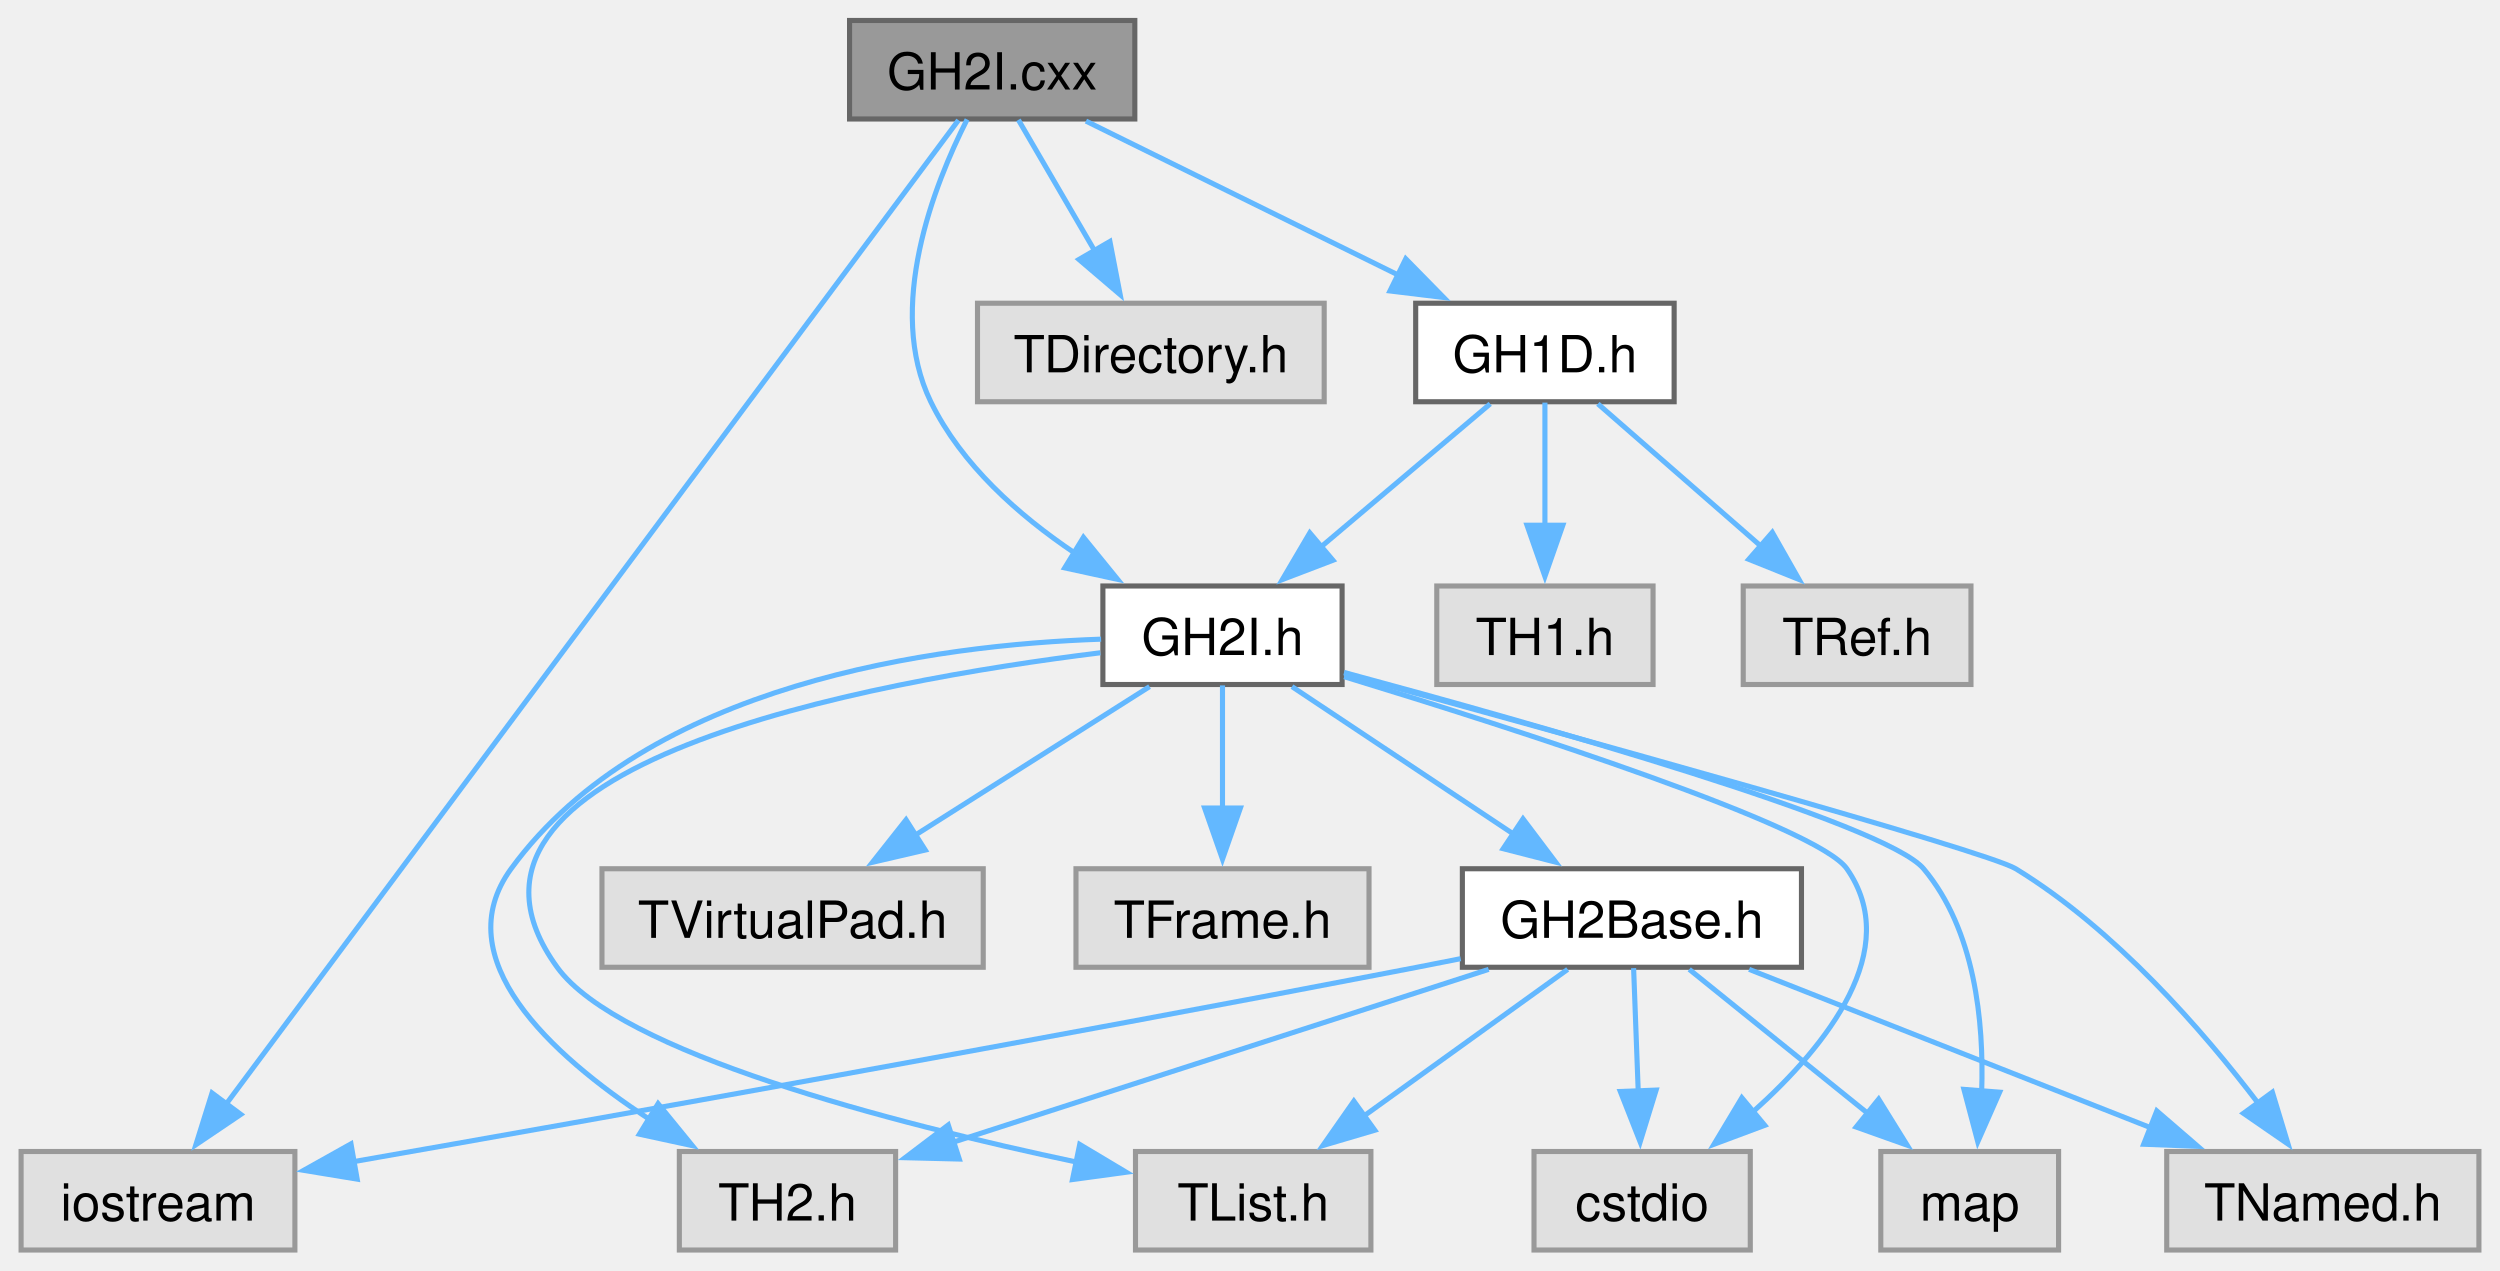
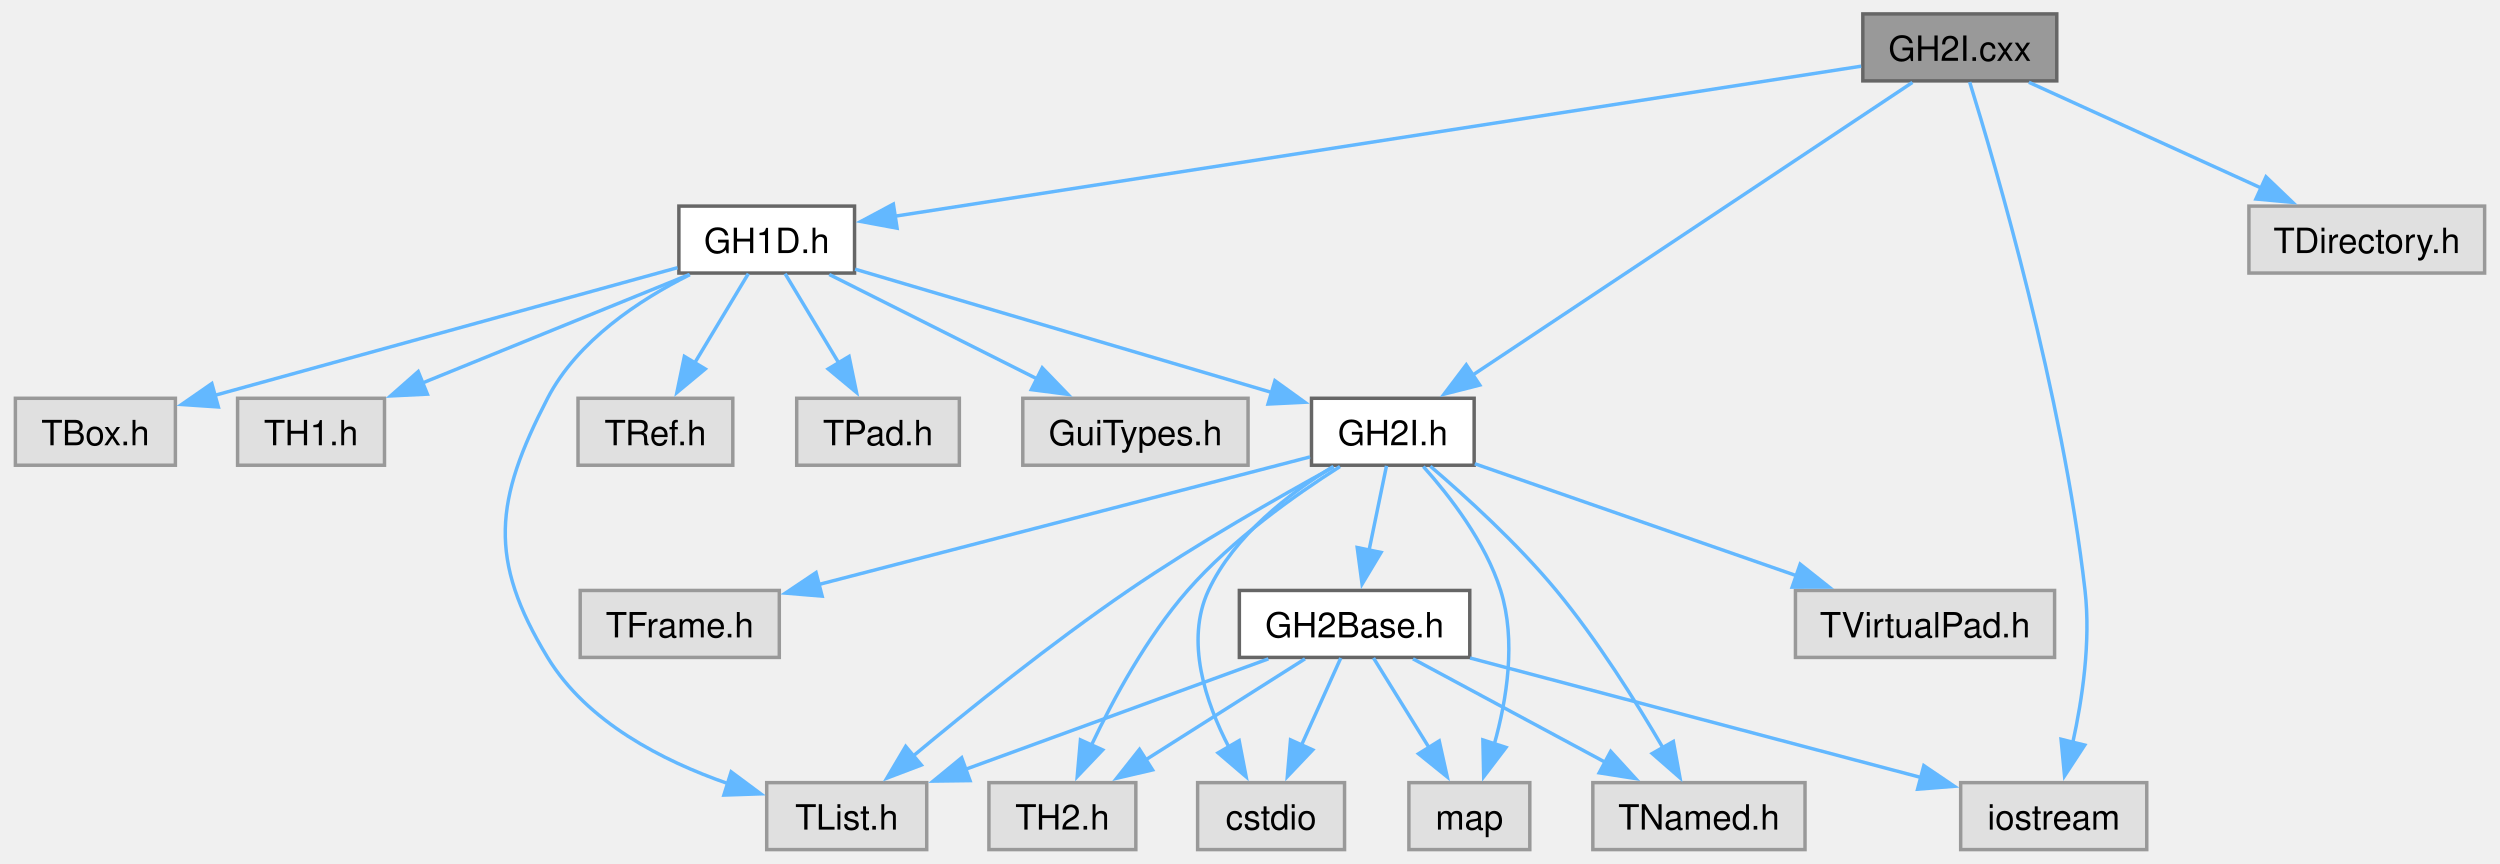
- <svg xmlns="http://www.w3.org/2000/svg" xmlns:xlink="http://www.w3.org/1999/xlink" width="488pt" height="248pt" viewBox="0.00 0.00 488.25 248.25">
+ <svg xmlns="http://www.w3.org/2000/svg" xmlns:xlink="http://www.w3.org/1999/xlink" width="718pt" height="248pt" viewBox="0.00 0.00 717.88 248.25">
  <g id="graph0" class="graph" transform="scale(1 1) rotate(0) translate(4 244.25)">
    <g id="Node000001" class="node">
      <g id="a_Node000001">
        <a xlink:title=" ">
-           <polygon fill="#999999" stroke="#666666" points="217.62,-240.25 161.88,-240.25 161.88,-221 217.62,-221 217.62,-240.25" />
-           <text text-anchor="middle" x="189.75" y="-226.75" font-family="Helvetica,sans-Serif" font-size="10.00">GH2I.cxx</text>
+           <polygon fill="#999999" stroke="#666666" points="586.88,-240.25 531.12,-240.25 531.12,-221 586.88,-221 586.88,-240.25" />
+           <text text-anchor="middle" x="559" y="-226.75" font-family="Helvetica,sans-Serif" font-size="10.00">GH2I.cxx</text>
        </a>
      </g>
    </g>
    <g id="Node000002" class="node">
      <g id="a_Node000002">
        <a xlink:href="_g_h2_i_8h.html" target="_top" xlink:title=" ">
-           <polygon fill="white" stroke="#666666" points="258.12,-129.75 211.38,-129.75 211.38,-110.5 258.12,-110.5 258.12,-129.75" />
-           <text text-anchor="middle" x="234.75" y="-116.25" font-family="Helvetica,sans-Serif" font-size="10.00">GH2I.h</text>
+           <polygon fill="white" stroke="#666666" points="419.38,-129.75 372.62,-129.75 372.62,-110.5 419.38,-110.5 419.38,-129.75" />
+           <text text-anchor="middle" x="396" y="-116.25" font-family="Helvetica,sans-Serif" font-size="10.00">GH2I.h</text>
        </a>
      </g>
    </g>
    <g id="edge1_Node000001_Node000002" class="edge">
      <g id="a_edge1_Node000001_Node000002">
        <a xlink:title=" ">
-           <path fill="none" stroke="#63b8ff" d="M184.85,-220.91C178.4,-208.17 168.86,-184.01 177.75,-165.75 183.73,-153.47 194.92,-143.57 205.8,-136.24" />
-           <polygon fill="#63b8ff" stroke="#63b8ff" points="207.58,-139.26 214.27,-131.04 203.92,-133.29 207.58,-139.26" />
+           <path fill="none" stroke="#63b8ff" d="M545.38,-220.56C517.39,-201.93 453.12,-159.15 418.71,-136.25" />
+           <polygon fill="#63b8ff" stroke="#63b8ff" points="420.99,-133.55 410.72,-130.93 417.11,-139.38 420.99,-133.55" />
        </a>
      </g>
    </g>
    <g id="Node000011" class="node">
      <g id="a_Node000011">
        <a xlink:title=" ">
-           <polygon fill="#e0e0e0" stroke="#999999" points="53.5,-19.25 0,-19.25 0,0 53.5,0 53.5,-19.25" />
-           <text text-anchor="middle" x="26.75" y="-5.75" font-family="Helvetica,sans-Serif" font-size="10.00">iostream</text>
+           <polygon fill="#e0e0e0" stroke="#999999" points="612.75,-19.25 559.25,-19.25 559.25,0 612.75,0 612.75,-19.25" />
+           <text text-anchor="middle" x="586" y="-5.75" font-family="Helvetica,sans-Serif" font-size="10.00">iostream</text>
        </a>
      </g>
    </g>
    <g id="edge16_Node000001_Node000011" class="edge">
      <g id="a_edge16_Node000001_Node000011">
        <a xlink:title=" ">
-           <path fill="none" stroke="#63b8ff" d="M183.16,-220.77C158.74,-187.95 73.11,-72.91 39.98,-28.4" />
-           <polygon fill="#63b8ff" stroke="#63b8ff" points="42.93,-26.5 34.15,-20.57 37.31,-30.68 42.93,-26.5" />
+           <path fill="none" stroke="#63b8ff" d="M561.84,-220.66C569.16,-197.05 588.52,-131.08 595,-74.5 596.68,-59.81 594.24,-43.29 591.47,-30.73" />
+           <polygon fill="#63b8ff" stroke="#63b8ff" points="594.91,-30.04 589.11,-21.17 588.11,-31.72 594.91,-30.04" />
        </a>
      </g>
    </g>
    <g id="Node000012" class="node">
      <g id="a_Node000012">
        <a xlink:title=" ">
-           <polygon fill="#e0e0e0" stroke="#999999" points="254.62,-185 186.88,-185 186.88,-165.75 254.62,-165.75 254.62,-185" />
-           <text text-anchor="middle" x="220.75" y="-171.5" font-family="Helvetica,sans-Serif" font-size="10.00">TDirectory.h</text>
+           <polygon fill="#e0e0e0" stroke="#999999" points="709.88,-185 642.12,-185 642.12,-165.75 709.88,-165.75 709.88,-185" />
+           <text text-anchor="middle" x="676" y="-171.5" font-family="Helvetica,sans-Serif" font-size="10.00">TDirectory.h</text>
        </a>
      </g>
    </g>
    <g id="edge17_Node000001_Node000012" class="edge">
      <g id="a_edge17_Node000001_Node000012">
        <a xlink:title=" ">
-           <path fill="none" stroke="#63b8ff" d="M194.87,-220.83C198.93,-213.86 204.74,-203.87 209.84,-195.12" />
-           <polygon fill="#63b8ff" stroke="#63b8ff" points="212.75,-197.07 214.76,-186.67 206.7,-193.55 212.75,-197.07" />
+           <path fill="none" stroke="#63b8ff" d="M578.85,-220.59C597.17,-212.25 624.65,-199.75 645.71,-190.16" />
+           <polygon fill="#63b8ff" stroke="#63b8ff" points="647.03,-193.41 654.68,-186.08 644.13,-187.04 647.03,-193.41" />
        </a>
      </g>
    </g>
    <g id="Node000013" class="node">
      <g id="a_Node000013">
        <a xlink:href="_g_h1_d_8h.html" target="_top" xlink:title=" ">
-           <polygon fill="white" stroke="#666666" points="323,-185 272.5,-185 272.5,-165.75 323,-165.75 323,-185" />
-           <text text-anchor="middle" x="297.75" y="-171.5" font-family="Helvetica,sans-Serif" font-size="10.00">GH1D.h</text>
+           <polygon fill="white" stroke="#666666" points="241.25,-185 190.75,-185 190.75,-165.75 241.25,-165.75 241.25,-185" />
+           <text text-anchor="middle" x="216" y="-171.5" font-family="Helvetica,sans-Serif" font-size="10.00">GH1D.h</text>
        </a>
      </g>
    </g>
    <g id="edge18_Node000001_Node000013" class="edge">
      <g id="a_edge18_Node000001_Node000013">
        <a xlink:title=" ">
-           <path fill="none" stroke="#63b8ff" d="M208.07,-220.59C224.83,-212.33 249.88,-199.98 269.25,-190.43" />
-           <polygon fill="#63b8ff" stroke="#63b8ff" points="270.56,-193.68 277.98,-186.12 267.47,-187.4 270.56,-193.68" />
+           <path fill="none" stroke="#63b8ff" d="M530.64,-225.22C468.73,-215.61 321.55,-192.76 252.7,-182.07" />
+           <polygon fill="#63b8ff" stroke="#63b8ff" points="253.48,-178.65 243.06,-180.58 252.41,-185.57 253.48,-178.65" />
        </a>
      </g>
    </g>
    <g id="Node000003" class="node">
      <g id="a_Node000003">
        <a xlink:title=" ">
-           <polygon fill="#e0e0e0" stroke="#999999" points="337.88,-19.25 295.62,-19.25 295.62,0 337.88,0 337.88,-19.25" />
-           <text text-anchor="middle" x="316.75" y="-5.75" font-family="Helvetica,sans-Serif" font-size="10.00">cstdio</text>
+           <polygon fill="#e0e0e0" stroke="#999999" points="382.12,-19.25 339.88,-19.25 339.88,0 382.12,0 382.12,-19.25" />
+           <text text-anchor="middle" x="361" y="-5.75" font-family="Helvetica,sans-Serif" font-size="10.00">cstdio</text>
        </a>
      </g>
    </g>
    <g id="edge2_Node000002_Node000003" class="edge">
      <g id="a_edge2_Node000002_Node000003">
        <a xlink:title=" ">
-           <path fill="none" stroke="#63b8ff" d="M258.52,-112.03C292.34,-101.71 350.9,-82.86 356.75,-74.5 367.74,-58.78 353.03,-40.12 338.45,-27.04" />
-           <polygon fill="#63b8ff" stroke="#63b8ff" points="340.71,-24.37 330.78,-20.66 336.23,-29.75 340.71,-24.37" />
+           <path fill="none" stroke="#63b8ff" d="M378.9,-110.15C366.38,-102.53 350.36,-90.31 343,-74.5 336.24,-59.97 342.14,-42.38 348.93,-29.34" />
+           <polygon fill="#63b8ff" stroke="#63b8ff" points="351.82,-31.33 353.83,-20.93 345.77,-27.81 351.82,-31.33" />
        </a>
      </g>
    </g>
    <g id="Node000004" class="node">
      <g id="a_Node000004">
        <a xlink:title=" ">
-           <polygon fill="#e0e0e0" stroke="#999999" points="398.12,-19.25 363.38,-19.25 363.38,0 398.12,0 398.12,-19.25" />
-           <text text-anchor="middle" x="380.75" y="-5.75" font-family="Helvetica,sans-Serif" font-size="10.00">map</text>
+           <polygon fill="#e0e0e0" stroke="#999999" points="435.38,-19.25 400.62,-19.25 400.62,0 435.38,0 435.38,-19.25" />
+           <text text-anchor="middle" x="418" y="-5.75" font-family="Helvetica,sans-Serif" font-size="10.00">map</text>
        </a>
      </g>
    </g>
    <g id="edge3_Node000002_Node000004" class="edge">
      <g id="a_edge3_Node000002_Node000004">
        <a xlink:title=" ">
-           <path fill="none" stroke="#63b8ff" d="M258.5,-112.86C295.71,-102.83 364.29,-83.39 371.75,-74.5 381.78,-62.54 383.56,-44.68 383.09,-30.88" />
-           <polygon fill="#63b8ff" stroke="#63b8ff" points="386.6,-30.84 382.33,-21.15 379.62,-31.39 386.6,-30.84" />
+           <path fill="none" stroke="#63b8ff" d="M404.77,-110.12C412.32,-101.7 422.66,-88.36 427,-74.5 431.52,-60.08 428.77,-43.13 425.17,-30.31" />
+           <polygon fill="#63b8ff" stroke="#63b8ff" points="428.54,-29.37 422.12,-20.94 421.89,-31.53 428.54,-29.37" />
        </a>
      </g>
    </g>
    <g id="Node000005" class="node">
      <g id="a_Node000005">
        <a xlink:title=" ">
-           <polygon fill="#e0e0e0" stroke="#999999" points="480.25,-19.25 419.25,-19.25 419.25,0 480.25,0 480.25,-19.25" />
-           <text text-anchor="middle" x="449.75" y="-5.75" font-family="Helvetica,sans-Serif" font-size="10.00">TNamed.h</text>
+           <polygon fill="#e0e0e0" stroke="#999999" points="514.5,-19.25 453.5,-19.25 453.5,0 514.5,0 514.5,-19.25" />
+           <text text-anchor="middle" x="484" y="-5.75" font-family="Helvetica,sans-Serif" font-size="10.00">TNamed.h</text>
        </a>
      </g>
    </g>
    <g id="edge4_Node000002_Node000005" class="edge">
      <g id="a_edge4_Node000002_Node000005">
        <a xlink:title=" ">
-           <path fill="none" stroke="#63b8ff" d="M258.55,-112.63C300.57,-101.11 384.05,-77.99 389.75,-74.5 409.16,-62.64 426.36,-42.85 437.31,-28.43" />
-           <polygon fill="#63b8ff" stroke="#63b8ff" points="439.89,-30.84 442.96,-20.7 434.24,-26.71 439.89,-30.84" />
+           <path fill="none" stroke="#63b8ff" d="M406.79,-110.21C416.81,-101.64 431.81,-88.03 443,-74.5 454.81,-60.22 466.02,-42.35 473.72,-29.15" />
+           <polygon fill="#63b8ff" stroke="#63b8ff" points="476.65,-31.08 478.55,-20.65 470.57,-27.62 476.65,-31.08" />
        </a>
      </g>
    </g>
    <g id="Node000006" class="node">
      <g id="a_Node000006">
        <a xlink:title=" ">
-           <polygon fill="#e0e0e0" stroke="#999999" points="170.88,-19.25 128.62,-19.25 128.62,0 170.88,0 170.88,-19.25" />
-           <text text-anchor="middle" x="149.75" y="-5.75" font-family="Helvetica,sans-Serif" font-size="10.00">TH2.h</text>
+           <polygon fill="#e0e0e0" stroke="#999999" points="322.12,-19.25 279.88,-19.25 279.88,0 322.12,0 322.12,-19.25" />
+           <text text-anchor="middle" x="301" y="-5.75" font-family="Helvetica,sans-Serif" font-size="10.00">TH2.h</text>
        </a>
      </g>
    </g>
    <g id="edge5_Node000002_Node000006" class="edge">
      <g id="a_edge5_Node000002_Node000006">
        <a xlink:title=" ">
-           <path fill="none" stroke="#63b8ff" d="M211.03,-119.36C178.83,-118.25 122.26,-110.85 95.75,-74.5 83,-57.02 103.39,-38.24 122.66,-25.61" />
-           <polygon fill="#63b8ff" stroke="#63b8ff" points="124.47,-28.6 131.17,-20.39 120.81,-22.63 124.47,-28.6" />
+           <path fill="none" stroke="#63b8ff" d="M380.81,-110.13C368,-102 349.76,-89.1 337,-74.5 325.34,-61.16 315.71,-43.44 309.36,-30.04" />
+           <polygon fill="#63b8ff" stroke="#63b8ff" points="312.58,-28.66 305.27,-20.99 306.2,-31.54 312.58,-28.66" />
        </a>
      </g>
    </g>
    <g id="Node000007" class="node">
      <g id="a_Node000007">
        <a xlink:title=" ">
-           <polygon fill="#e0e0e0" stroke="#999999" points="263.75,-19.25 217.75,-19.25 217.75,0 263.75,0 263.75,-19.25" />
-           <text text-anchor="middle" x="240.75" y="-5.75" font-family="Helvetica,sans-Serif" font-size="10.00">TList.h</text>
+           <polygon fill="#e0e0e0" stroke="#999999" points="262,-19.25 216,-19.25 216,0 262,0 262,-19.25" />
+           <text text-anchor="middle" x="239" y="-5.75" font-family="Helvetica,sans-Serif" font-size="10.00">TList.h</text>
        </a>
      </g>
    </g>
    <g id="edge6_Node000002_Node000007" class="edge">
      <g id="a_edge6_Node000002_Node000007">
        <a xlink:title=" ">
-           <path fill="none" stroke="#63b8ff" d="M210.88,-116.7C166.01,-111.15 76.06,-94.86 104.75,-55.25 116.82,-38.59 170.17,-24.81 206.35,-17.16" />
-           <polygon fill="#63b8ff" stroke="#63b8ff" points="206.85,-20.63 215.94,-15.2 205.44,-13.77 206.85,-20.63" />
+           <path fill="none" stroke="#63b8ff" d="M378.99,-110.01C363.31,-101.42 339.58,-87.88 320,-74.5 297.87,-59.38 273.94,-40.12 257.87,-26.71" />
+           <polygon fill="#63b8ff" stroke="#63b8ff" points="260.45,-24.31 250.55,-20.55 255.95,-29.67 260.45,-24.31" />
        </a>
      </g>
    </g>
    <g id="Node000008" class="node">
      <g id="a_Node000008">
        <a xlink:title=" ">
-           <polygon fill="#e0e0e0" stroke="#999999" points="188,-74.5 113.5,-74.5 113.5,-55.25 188,-55.25 188,-74.5" />
-           <text text-anchor="middle" x="150.75" y="-61" font-family="Helvetica,sans-Serif" font-size="10.00">TVirtualPad.h</text>
+           <polygon fill="#e0e0e0" stroke="#999999" points="586.25,-74.5 511.75,-74.5 511.75,-55.25 586.25,-55.25 586.25,-74.5" />
+           <text text-anchor="middle" x="549" y="-61" font-family="Helvetica,sans-Serif" font-size="10.00">TVirtualPad.h</text>
        </a>
      </g>
    </g>
    <g id="edge7_Node000002_Node000008" class="edge">
      <g id="a_edge7_Node000002_Node000008">
        <a xlink:title=" ">
-           <path fill="none" stroke="#63b8ff" d="M220.5,-110.09C207.95,-102.14 189.42,-90.39 174.61,-81" />
-           <polygon fill="#63b8ff" stroke="#63b8ff" points="176.67,-78.16 166.35,-75.76 172.92,-84.07 176.67,-78.16" />
+           <path fill="none" stroke="#63b8ff" d="M419.57,-110.92C444.21,-102.34 483.23,-88.77 511.99,-78.76" />
+           <polygon fill="#63b8ff" stroke="#63b8ff" points="513.11,-82.07 521.41,-75.48 510.81,-75.46 513.11,-82.07" />
        </a>
      </g>
    </g>
    <g id="Node000009" class="node">
      <g id="a_Node000009">
        <a xlink:title=" ">
-           <polygon fill="#e0e0e0" stroke="#999999" points="263.38,-74.5 206.12,-74.5 206.12,-55.25 263.38,-55.25 263.38,-74.5" />
-           <text text-anchor="middle" x="234.75" y="-61" font-family="Helvetica,sans-Serif" font-size="10.00">TFrame.h</text>
+           <polygon fill="#e0e0e0" stroke="#999999" points="219.62,-74.5 162.38,-74.5 162.38,-55.25 219.62,-55.25 219.62,-74.5" />
+           <text text-anchor="middle" x="191" y="-61" font-family="Helvetica,sans-Serif" font-size="10.00">TFrame.h</text>
        </a>
      </g>
    </g>
    <g id="edge8_Node000002_Node000009" class="edge">
      <g id="a_edge8_Node000002_Node000009">
        <a xlink:title=" ">
-           <path fill="none" stroke="#63b8ff" d="M234.75,-110.33C234.75,-103.82 234.75,-94.67 234.75,-86.37" />
-           <polygon fill="#63b8ff" stroke="#63b8ff" points="238.25,-86.37 234.75,-76.37 231.25,-86.37 238.25,-86.37" />
+           <path fill="none" stroke="#63b8ff" d="M372.21,-112.9C369.11,-112.09 365.98,-111.28 363,-110.5 317.8,-98.73 265.91,-85.28 231.05,-76.24" />
+           <polygon fill="#63b8ff" stroke="#63b8ff" points="231.94,-72.86 221.38,-73.74 230.18,-79.64 231.94,-72.86" />
        </a>
      </g>
    </g>
    <g id="Node000010" class="node">
      <g id="a_Node000010">
        <a xlink:href="_g_h2_base_8h.html" target="_top" xlink:title=" ">
-           <polygon fill="white" stroke="#666666" points="347.88,-74.5 281.62,-74.5 281.62,-55.25 347.88,-55.25 347.88,-74.5" />
-           <text text-anchor="middle" x="314.75" y="-61" font-family="Helvetica,sans-Serif" font-size="10.00">GH2Base.h</text>
+           <polygon fill="white" stroke="#666666" points="418.12,-74.5 351.88,-74.5 351.88,-55.25 418.12,-55.25 418.12,-74.5" />
+           <text text-anchor="middle" x="385" y="-61" font-family="Helvetica,sans-Serif" font-size="10.00">GH2Base.h</text>
        </a>
      </g>
    </g>
    <g id="edge9_Node000002_Node000010" class="edge">
      <g id="a_edge9_Node000002_Node000010">
        <a xlink:title=" ">
-           <path fill="none" stroke="#63b8ff" d="M248.32,-110.09C260.16,-102.21 277.59,-90.61 291.62,-81.27" />
-           <polygon fill="#63b8ff" stroke="#63b8ff" points="293.47,-84.25 299.85,-75.79 289.59,-78.42 293.47,-84.25" />
+           <path fill="none" stroke="#63b8ff" d="M394.18,-110.33C392.82,-103.74 390.9,-94.46 389.17,-86.07" />
+           <polygon fill="#63b8ff" stroke="#63b8ff" points="392.61,-85.43 387.16,-76.34 385.76,-86.84 392.61,-85.43" />
        </a>
      </g>
    </g>
    <g id="edge10_Node000010_Node000003" class="edge">
      <g id="a_edge10_Node000010_Node000003">
        <a xlink:title=" ">
-           <path fill="none" stroke="#63b8ff" d="M315.08,-55.08C315.33,-48.49 315.68,-39.21 315.99,-30.82" />
-           <polygon fill="#63b8ff" stroke="#63b8ff" points="319.48,-31.25 316.36,-21.12 312.48,-30.98 319.48,-31.25" />
+           <path fill="none" stroke="#63b8ff" d="M381.04,-55.08C377.96,-48.26 373.59,-38.56 369.71,-29.95" />
+           <polygon fill="#63b8ff" stroke="#63b8ff" points="372.97,-28.67 365.67,-20.99 366.59,-31.54 372.97,-28.67" />
        </a>
      </g>
    </g>
    <g id="edge12_Node000010_Node000004" class="edge">
      <g id="a_edge12_Node000010_Node000004">
        <a xlink:title=" ">
-           <path fill="none" stroke="#63b8ff" d="M325.95,-54.84C335.49,-47.15 349.42,-35.9 360.86,-26.68" />
-           <polygon fill="#63b8ff" stroke="#63b8ff" points="362.96,-29.48 368.54,-20.48 358.56,-24.03 362.96,-29.48" />
+           <path fill="none" stroke="#63b8ff" d="M390.45,-55.08C394.77,-48.11 400.96,-38.12 406.38,-29.37" />
+           <polygon fill="#63b8ff" stroke="#63b8ff" points="409.34,-31.24 411.64,-20.9 403.39,-27.55 409.34,-31.24" />
        </a>
      </g>
    </g>
    <g id="edge13_Node000010_Node000005" class="edge">
      <g id="a_edge13_Node000010_Node000005">
        <a xlink:title=" ">
-           <path fill="none" stroke="#63b8ff" d="M337.65,-54.84C359.18,-46.35 391.66,-33.54 416.13,-23.89" />
-           <polygon fill="#63b8ff" stroke="#63b8ff" points="417.31,-27.18 425.33,-20.26 414.74,-20.67 417.31,-27.18" />
+           <path fill="none" stroke="#63b8ff" d="M401.79,-54.84C417.01,-46.66 439.7,-34.46 457.38,-24.94" />
+           <polygon fill="#63b8ff" stroke="#63b8ff" points="458.64,-28.24 465.79,-20.42 455.33,-22.07 458.64,-28.24" />
        </a>
      </g>
    </g>
    <g id="edge14_Node000010_Node000006" class="edge">
      <g id="a_edge14_Node000010_Node000006">
        <a xlink:title=" ">
-           <path fill="none" stroke="#63b8ff" d="M286.76,-54.84C257.82,-45.5 212.67,-30.93 182.19,-21.09" />
-           <polygon fill="#63b8ff" stroke="#63b8ff" points="183.32,-17.78 172.73,-18.04 181.17,-24.44 183.32,-17.78" />
+           <path fill="none" stroke="#63b8ff" d="M370.75,-54.84C358.2,-46.89 339.67,-35.14 324.86,-25.75" />
+           <polygon fill="#63b8ff" stroke="#63b8ff" points="326.92,-22.91 316.6,-20.51 323.17,-28.82 326.92,-22.91" />
        </a>
      </g>
    </g>
    <g id="edge15_Node000010_Node000007" class="edge">
      <g id="a_edge15_Node000010_Node000007">
        <a xlink:title=" ">
-           <path fill="none" stroke="#63b8ff" d="M302.2,-54.84C291.29,-46.99 275.25,-35.45 262.29,-26.12" />
-           <polygon fill="#63b8ff" stroke="#63b8ff" points="264.51,-23.41 254.35,-20.41 260.42,-29.09 264.51,-23.41" />
+           <path fill="none" stroke="#63b8ff" d="M360.23,-54.84C336.31,-46.12 299.89,-32.83 273.21,-23.1" />
+           <polygon fill="#63b8ff" stroke="#63b8ff" points="274.45,-19.83 263.86,-19.69 272.05,-26.41 274.45,-19.83" />
        </a>
      </g>
    </g>
    <g id="edge11_Node000010_Node000011" class="edge">
      <g id="a_edge11_Node000010_Node000011">
        <a xlink:title=" ">
-           <path fill="none" stroke="#63b8ff" d="M281.29,-56.93C278.41,-56.35 275.53,-55.79 272.75,-55.25 199.33,-41.05 113.31,-25.75 64.9,-17.26" />
-           <polygon fill="#63b8ff" stroke="#63b8ff" points="65.67,-13.85 55.22,-15.57 64.46,-20.74 65.67,-13.85" />
-         </a>
-       </g>
-     </g>
-     <g id="edge21_Node000013_Node000002" class="edge">
-       <g id="a_edge21_Node000013_Node000002">
-         <a xlink:title=" ">
-           <path fill="none" stroke="#63b8ff" d="M287.06,-165.34C278.05,-157.72 264.92,-146.62 254.07,-137.45" />
-           <polygon fill="#63b8ff" stroke="#63b8ff" points="256.33,-134.78 246.44,-131 251.81,-140.13 256.33,-134.78" />
+           <path fill="none" stroke="#63b8ff" d="M418.19,-55.08C453.86,-45.63 510.47,-30.64 547.92,-20.71" />
+           <polygon fill="#63b8ff" stroke="#63b8ff" points="548.66,-24.14 557.43,-18.2 546.86,-17.37 548.66,-24.14" />
+         </a>
+       </g>
+     </g>
+     <g id="edge25_Node000013_Node000002" class="edge">
+       <g id="a_edge25_Node000013_Node000002">
+         <a xlink:title=" ">
+           <path fill="none" stroke="#63b8ff" d="M241.41,-166.86C272.8,-157.57 326.35,-141.73 361.46,-131.34" />
+           <polygon fill="#63b8ff" stroke="#63b8ff" points="362.11,-134.8 370.7,-128.61 360.12,-128.09 362.11,-134.8" />
+         </a>
+       </g>
+     </g>
+     <g id="edge23_Node000013_Node000007" class="edge">
+       <g id="a_edge23_Node000013_Node000007">
+         <a xlink:title=" ">
+           <path fill="none" stroke="#63b8ff" d="M193.91,-165.3C179.4,-158.03 161.56,-146.3 153,-129.75 137.79,-100.34 135.8,-83.55 153,-55.25 164.27,-36.71 186.01,-25.53 204.81,-18.99" />
+           <polygon fill="#63b8ff" stroke="#63b8ff" points="205.78,-22.35 214.28,-16.03 203.69,-15.67 205.78,-22.35" />
        </a>
      </g>
    </g>
    <g id="Node000014" class="node">
      <g id="a_Node000014">
        <a xlink:title=" ">
-           <polygon fill="#e0e0e0" stroke="#999999" points="318.88,-129.75 276.62,-129.75 276.62,-110.5 318.88,-110.5 318.88,-129.75" />
-           <text text-anchor="middle" x="297.75" y="-116.25" font-family="Helvetica,sans-Serif" font-size="10.00">TH1.h</text>
+           <polygon fill="#e0e0e0" stroke="#999999" points="106.12,-129.75 63.88,-129.75 63.88,-110.5 106.12,-110.5 106.12,-129.75" />
+           <text text-anchor="middle" x="85" y="-116.25" font-family="Helvetica,sans-Serif" font-size="10.00">TH1.h</text>
        </a>
      </g>
    </g>
    <g id="edge19_Node000013_Node000014" class="edge">
      <g id="a_edge19_Node000013_Node000014">
        <a xlink:title=" ">
-           <path fill="none" stroke="#63b8ff" d="M297.75,-165.58C297.75,-159.07 297.75,-149.92 297.75,-141.62" />
-           <polygon fill="#63b8ff" stroke="#63b8ff" points="301.25,-141.62 297.75,-131.62 294.25,-141.62 301.25,-141.62" />
+           <path fill="none" stroke="#63b8ff" d="M193.78,-165.34C172.73,-156.79 140.89,-143.84 117.09,-134.17" />
+           <polygon fill="#63b8ff" stroke="#63b8ff" points="118.44,-130.94 107.86,-130.42 115.81,-137.43 118.44,-130.94" />
        </a>
      </g>
    </g>
    <g id="Node000015" class="node">
      <g id="a_Node000015">
        <a xlink:title=" ">
-           <polygon fill="#e0e0e0" stroke="#999999" points="381,-129.75 336.5,-129.75 336.5,-110.5 381,-110.5 381,-129.75" />
-           <text text-anchor="middle" x="358.75" y="-116.25" font-family="Helvetica,sans-Serif" font-size="10.00">TRef.h</text>
+           <polygon fill="#e0e0e0" stroke="#999999" points="206.25,-129.75 161.75,-129.75 161.75,-110.5 206.25,-110.5 206.25,-129.75" />
+           <text text-anchor="middle" x="184" y="-116.25" font-family="Helvetica,sans-Serif" font-size="10.00">TRef.h</text>
        </a>
      </g>
    </g>
    <g id="edge20_Node000013_Node000015" class="edge">
      <g id="a_edge20_Node000013_Node000015">
        <a xlink:title=" ">
-           <path fill="none" stroke="#63b8ff" d="M308.1,-165.34C316.83,-157.72 329.54,-146.62 340.05,-137.45" />
-           <polygon fill="#63b8ff" stroke="#63b8ff" points="342.18,-140.23 347.41,-131.02 337.58,-134.96 342.18,-140.23" />
+           <path fill="none" stroke="#63b8ff" d="M210.72,-165.58C206.53,-158.61 200.52,-148.62 195.27,-139.87" />
+           <polygon fill="#63b8ff" stroke="#63b8ff" points="198.33,-138.18 190.18,-131.41 192.33,-141.78 198.33,-138.18" />
+         </a>
+       </g>
+     </g>
+     <g id="Node000016" class="node">
+       <g id="a_Node000016">
+         <a xlink:title=" ">
+           <polygon fill="#e0e0e0" stroke="#999999" points="271.38,-129.75 224.62,-129.75 224.62,-110.5 271.38,-110.5 271.38,-129.75" />
+           <text text-anchor="middle" x="248" y="-116.25" font-family="Helvetica,sans-Serif" font-size="10.00">TPad.h</text>
+         </a>
+       </g>
+     </g>
+     <g id="edge21_Node000013_Node000016" class="edge">
+       <g id="a_edge21_Node000013_Node000016">
+         <a xlink:title=" ">
+           <path fill="none" stroke="#63b8ff" d="M221.28,-165.58C225.47,-158.61 231.48,-148.62 236.73,-139.87" />
+           <polygon fill="#63b8ff" stroke="#63b8ff" points="239.67,-141.78 241.82,-131.41 233.67,-138.18 239.67,-141.78" />
+         </a>
+       </g>
+     </g>
+     <g id="Node000017" class="node">
+       <g id="a_Node000017">
+         <a xlink:title=" ">
+           <polygon fill="#e0e0e0" stroke="#999999" points="354.38,-129.75 289.62,-129.75 289.62,-110.5 354.38,-110.5 354.38,-129.75" />
+           <text text-anchor="middle" x="322" y="-116.25" font-family="Helvetica,sans-Serif" font-size="10.00">GuiTypes.h</text>
+         </a>
+       </g>
+     </g>
+     <g id="edge22_Node000013_Node000017" class="edge">
+       <g id="a_edge22_Node000013_Node000017">
+         <a xlink:title=" ">
+           <path fill="none" stroke="#63b8ff" d="M233.98,-165.34C250.35,-157.12 274.79,-144.84 293.76,-135.31" />
+           <polygon fill="#63b8ff" stroke="#63b8ff" points="295.21,-138.5 302.58,-130.88 292.07,-132.24 295.21,-138.5" />
+         </a>
+       </g>
+     </g>
+     <g id="Node000018" class="node">
+       <g id="a_Node000018">
+         <a xlink:title=" ">
+           <polygon fill="#e0e0e0" stroke="#999999" points="46,-129.75 0,-129.75 0,-110.5 46,-110.5 46,-129.75" />
+           <text text-anchor="middle" x="23" y="-116.25" font-family="Helvetica,sans-Serif" font-size="10.00">TBox.h</text>
+         </a>
+       </g>
+     </g>
+     <g id="edge24_Node000013_Node000018" class="edge">
+       <g id="a_edge24_Node000013_Node000018">
+         <a xlink:title=" ">
+           <path fill="none" stroke="#63b8ff" d="M190.37,-167.3C156.17,-157.87 95.51,-141.13 57.38,-130.61" />
+           <polygon fill="#63b8ff" stroke="#63b8ff" points="58.35,-127.25 47.78,-127.96 56.48,-133.99 58.35,-127.25" />
        </a>
      </g>
    </g>
  </g>
</svg>
